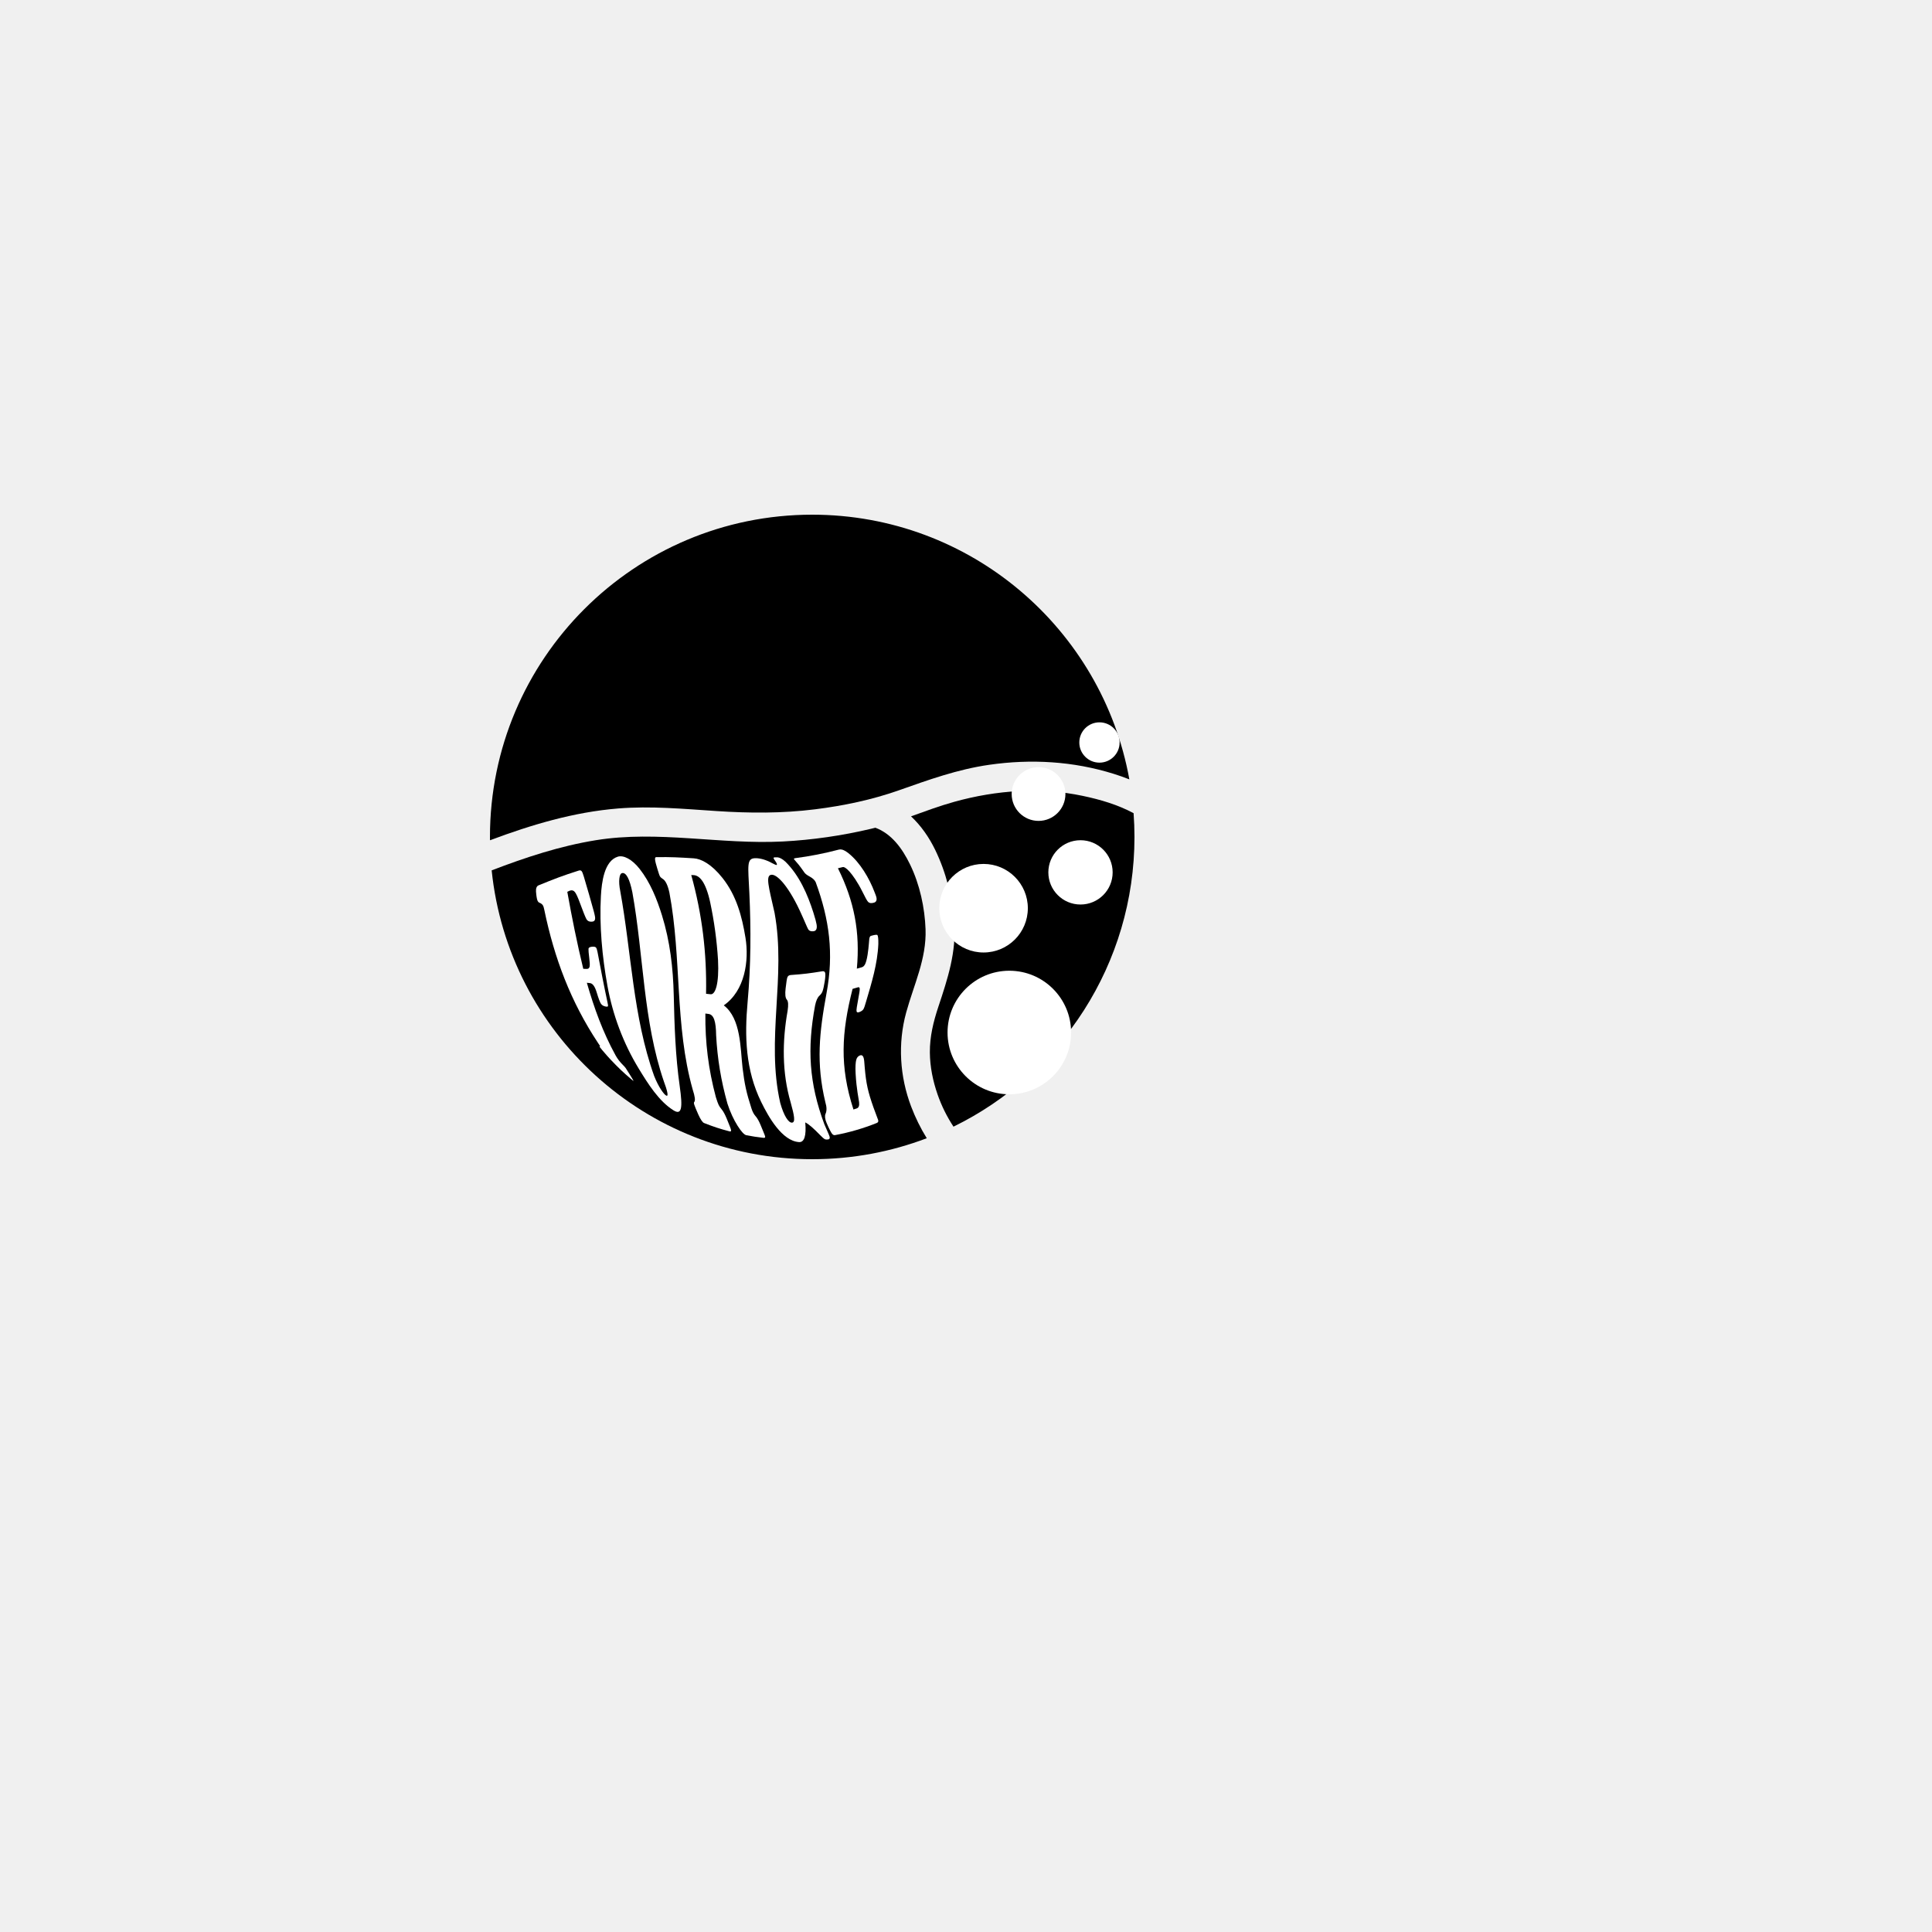
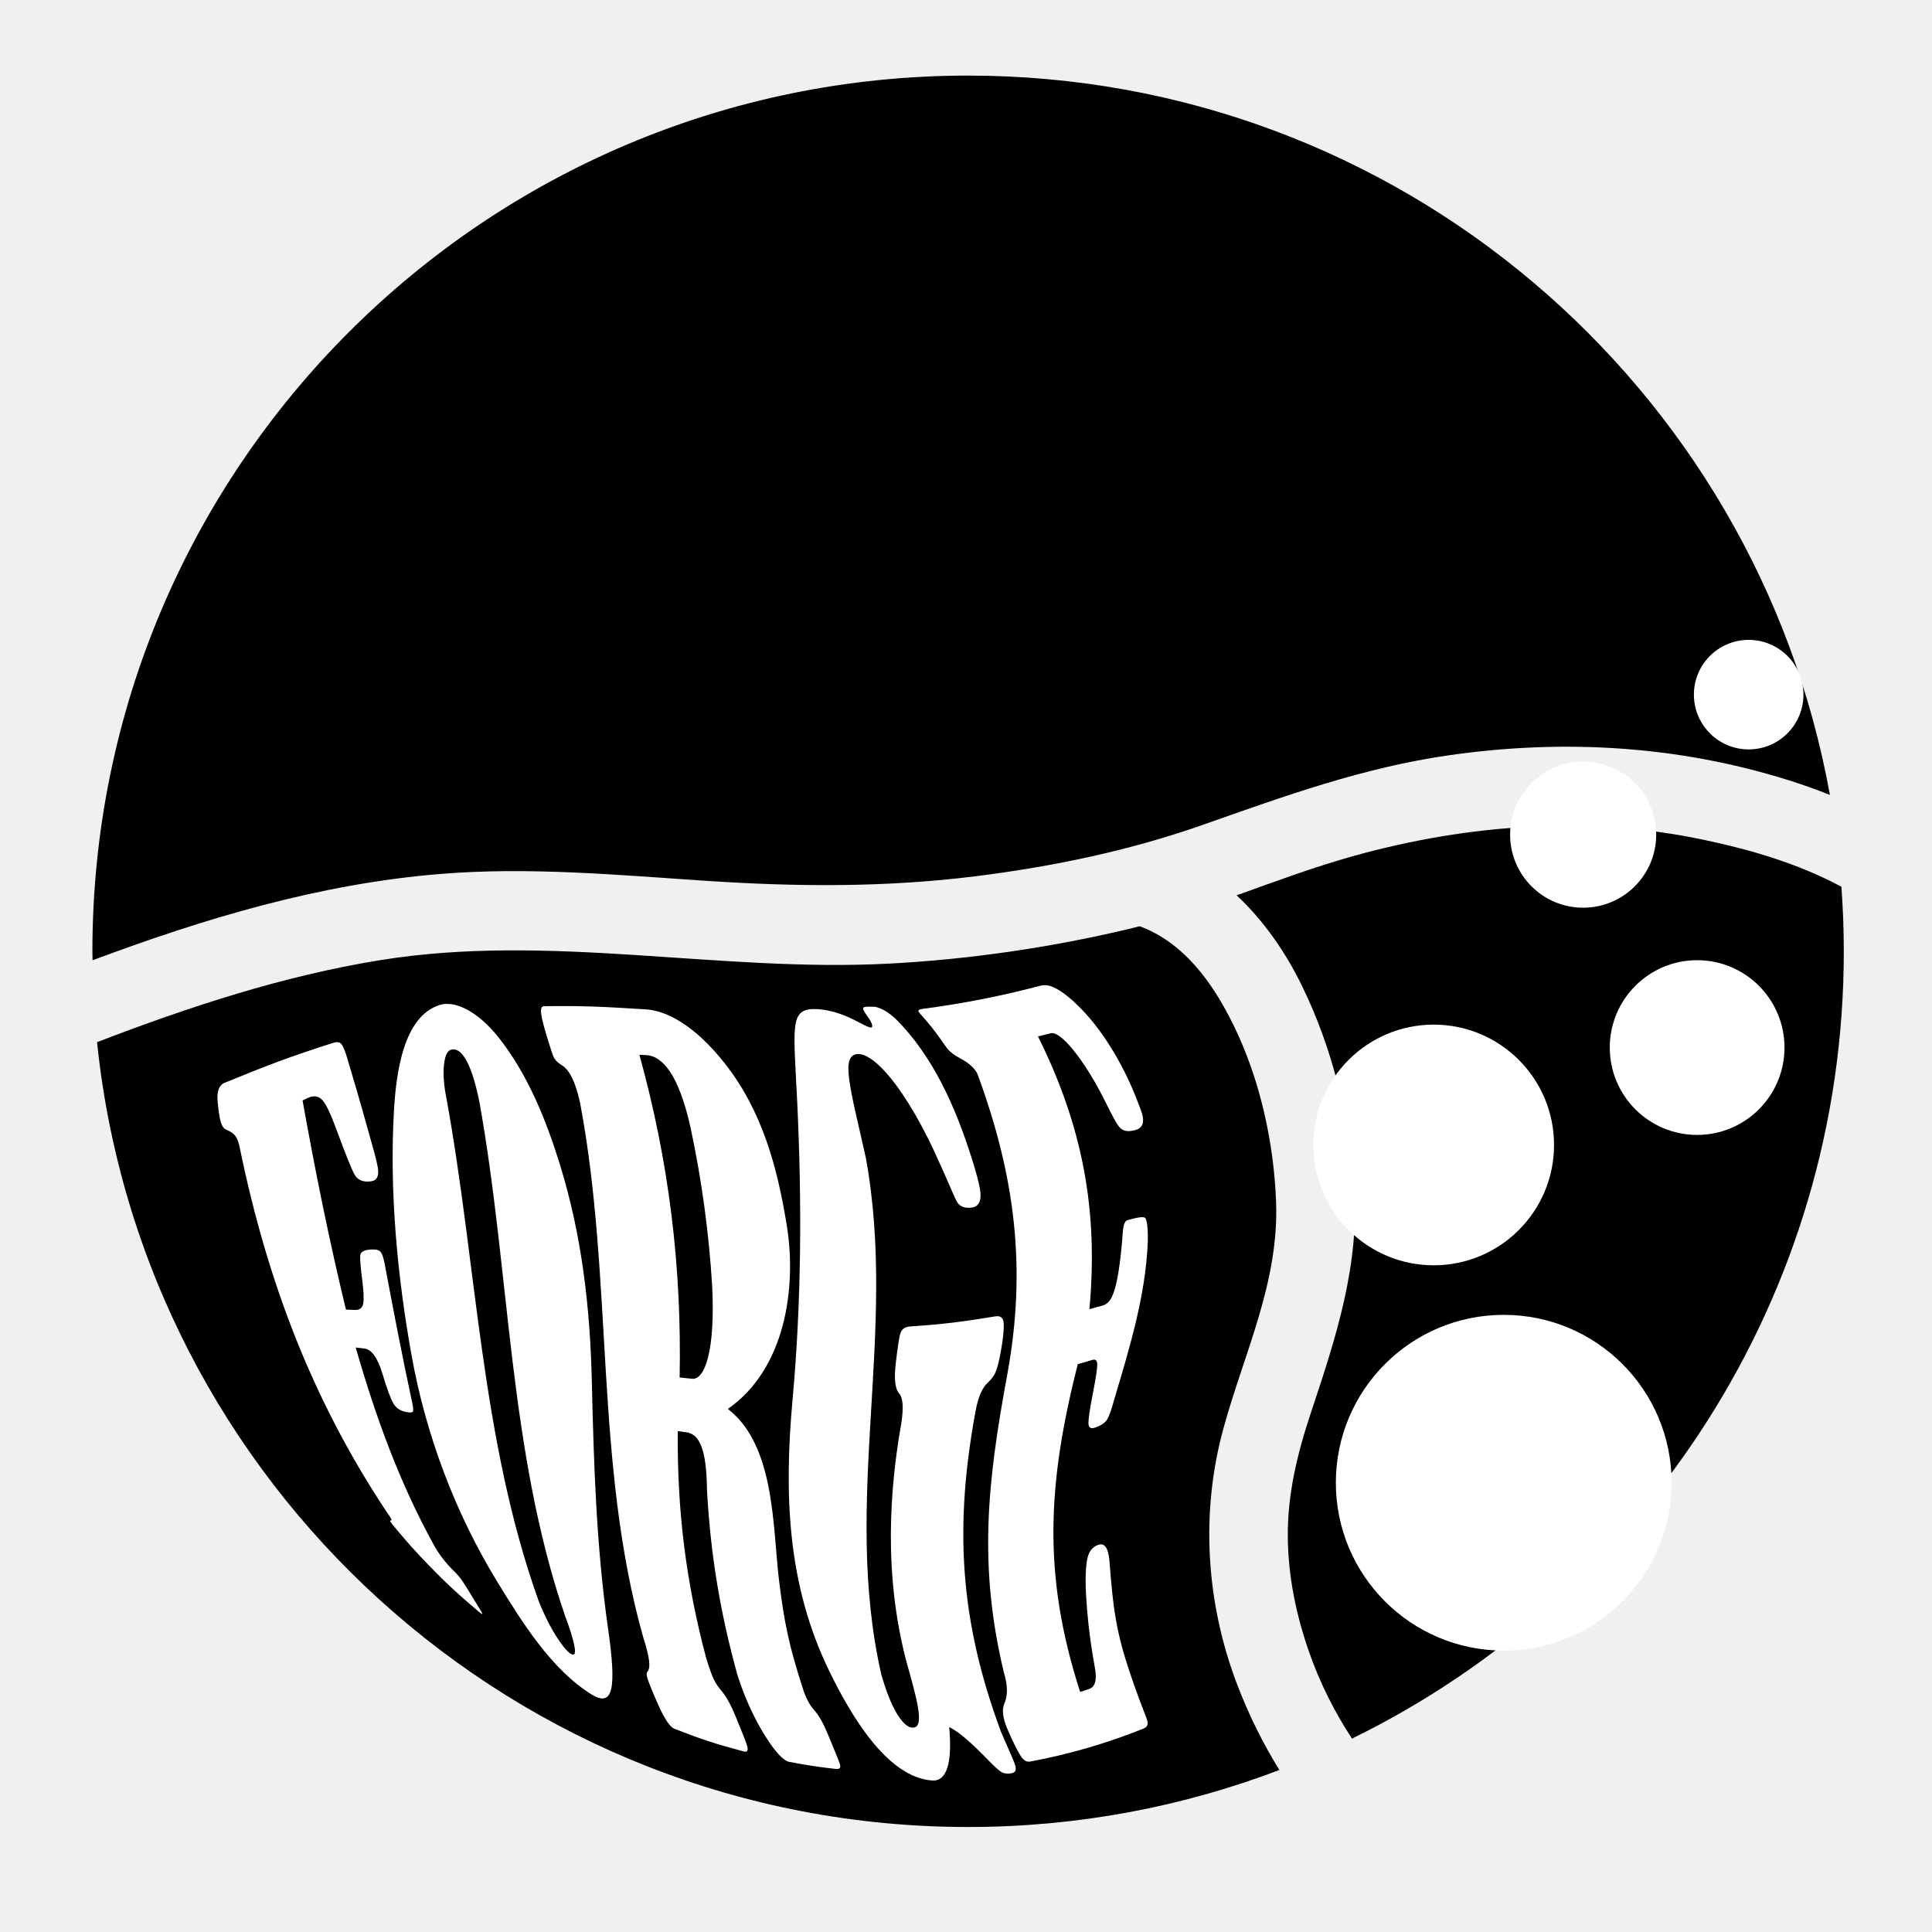
- <svg xmlns="http://www.w3.org/2000/svg" version="1.1" viewBox="0 0 1000 1000" xml:space="preserve">
-   <rect width="1000" height="1000" fill="none" />
-   <g transform="translate(100 100) scale(0.8)">
-     <style type="text/css">
-       .st0{fill:#FFFFFF;}
-     </style>
-     <g id="Layer_2" />
-     <g id="Layer_1">
-       <path d="M608.43,401.13c-10.22-5.48-21.38-8.78-32.99-11.22c-26.94-5.67-55.5-3.79-83.03,3.86c-9.51,2.64-18.72,6.08-27.98,9.4         c6.54,6.09,11.78,13.75,15.64,21.71c7.08,14.58,11,30.49,12.29,46.61c1.55,19.36-4.21,36.76-10.25,54.9         c-3.22,9.68-5.57,19.28-5.49,29.54c0.08,9.33,1.95,18.44,5.01,27.24c2.52,7.24,5.99,14.27,10.27,20.78         C561.24,570.06,609,498.86,609,416.5C609,411.33,608.8,406.2,608.43,401.13z" />
-       <path d="M464.53,590.98c-7.4-19.45-8.74-40.84-3.22-60.94c4.95-18.01,13.21-34.69,12.52-53.78c-0.5-13.93-3.71-28.95-10-41.9         c-5.24-10.81-12.17-19.98-22.47-23.83c-0.92,0.24-1.85,0.47-2.77,0.69c-18.57,4.41-37.99,7.23-57.05,8.22         c-40.38,2.1-80.8-7.35-121.02-0.83c-23.23,3.76-45.5,11.11-67.41,19.52C203.94,543.12,292.66,625,400.5,625         c26.1,0,51.08-4.81,74.11-13.57C470.63,604.98,467.25,598.14,464.53,590.98z" />
+ <svg xmlns="http://www.w3.org/2000/svg" version="1.1" viewBox="170 190 460 460" xml:space="preserve">
+   <style type="text/css">
+     .st0{fill:#FFFFFF;}
+   </style>
+   <g>
+     <path d="M608.43,401.13c-10.22-5.48-21.38-8.78-32.99-11.22c-26.94-5.67-55.5-3.79-83.03,3.86c-9.51,2.64-18.72,6.08-27.98,9.4       c6.54,6.09,11.78,13.75,15.64,21.71c7.08,14.58,11,30.49,12.29,46.61c1.55,19.36-4.21,36.76-10.25,54.9       c-3.22,9.68-5.57,19.28-5.49,29.54c0.08,9.33,1.95,18.44,5.01,27.24c2.52,7.24,5.99,14.27,10.27,20.78       C561.24,570.06,609,498.86,609,416.5C609,411.33,608.8,406.2,608.43,401.13z" />
+     <path d="M464.53,590.98c-7.4-19.45-8.74-40.84-3.22-60.94c4.95-18.01,13.21-34.69,12.52-53.78c-0.5-13.93-3.71-28.95-10-41.9       c-5.24-10.81-12.17-19.98-22.47-23.83c-0.92,0.24-1.85,0.47-2.77,0.69c-18.57,4.41-37.99,7.23-57.05,8.22       c-40.38,2.1-80.8-7.35-121.02-0.83c-23.23,3.76-45.5,11.11-67.41,19.52C203.94,543.12,292.66,625,400.5,625       c26.1,0,51.08-4.81,74.11-13.57C470.63,604.98,467.25,598.14,464.53,590.98z" />
+     <g>
      <g>
-         <g>
-           <path class="st0" d="M254.69,510.84c4.74,16.45,10.35,32.04,18.65,47.09c1.27,2.27,2.8,4.21,4.52,5.92             c0.85,0.83,1.5,1.56,1.96,2.19c0.46,0.63,1.21,1.83,2.27,3.57c1.65,2.7,2.59,4.18,2.72,4.5c0.13,0.32-0.16,0.19-0.85-0.4             c-5.78-4.9-8.55-7.52-13.81-13.06c-0.73-0.77-1.45-1.56-2.16-2.35c-0.71-0.79-1.83-2.05-3.31-3.83c-0.99-1.18-1.55-1.89-1.7-2.12             c-0.15-0.22-0.14-0.32,0.02-0.31c0.23,0.02,0.29-0.14,0.13-0.45c-0.16-0.31-0.57-0.93-1.24-1.87             c-17.66-26.66-28.26-54.82-34.72-86.04c-0.25-1.38-0.58-2.4-1.01-3.05c-0.42-0.65-1.21-1.21-2.32-1.67             c-0.8-0.33-1.35-1.49-1.63-3.49c-0.03-0.21-0.25-1.43-0.41-3.49c-0.17-2.21,0.45-3.67,1.6-4.14c10.29-4.21,15.48-6.22,26.02-9.57             c0.79-0.25,1.39-0.16,1.82,0.28c0.42,0.44,0.94,1.66,1.54,3.74c0.1,0.36,0.25,0.86,0.44,1.52c2.39,7.95,3.58,12.29,5.92,20.67             c0.36,1.32,0.63,2.47,0.8,3.43c0.37,2.05-0.17,3.17-1.6,3.36c-1.91,0.26-3.24-0.31-3.99-1.73c-0.75-1.41-2.15-4.93-4.24-10.6             c-1.27-3.46-2.31-5.69-3.13-6.74c-0.81-1.05-1.84-1.39-3.08-1.02c-0.35,0.1-0.97,0.38-1.86,0.83             c2.99,16.72,6.33,33.29,10.33,49.8c0.85,0.03,1.28,0.05,2.13,0.08c1.12,0.04,1.77-0.45,1.98-1.51c0.2-1.06,0.11-2.91-0.23-5.56             c-0.39-3-0.54-5-0.49-5.87c0.05-0.87,0.93-1.37,2.63-1.45c1.17-0.06,1.94,0.15,2.28,0.63c0.35,0.48,0.66,1.43,0.93,2.86             c2.04,10.85,4.11,21.65,6.43,32.45c0.31,1.34,0.42,2.18,0.32,2.54c-0.11,0.36-0.71,0.42-1.8,0.18c-1.32-0.29-2.27-0.96-2.88-1.98             c-0.6-1.02-1.5-3.39-2.62-7.12c-1.14-3.79-2.58-5.8-4.32-5.99C255.91,510.97,255.5,510.93,254.69,510.84z" />
-           <path class="st0" d="M274.72,429.27c3.62-1.12,9.09,1.53,14.06,7.83c6.87,8.7,11.25,19.56,14.52,30.13             c5.25,16.96,7.2,34.11,7.61,51.62c0.46,19.56,1.06,39.32,3.86,58.86c2.05,14.31,1.29,19.02-4.09,15.63             c-9.44-5.95-16.42-17.13-22.36-26.86c-10-16.37-16.92-34.89-20.31-53.67c-3.4-18.84-5.29-39.04-4.23-58.01             C264.28,445.61,266,431.97,274.72,429.27z M284.15,452.41c-1.8-9-4.12-12.94-6.55-12.54c-1.02,0.16-1.63,1.33-1.88,3.54             c-0.25,2.21-0.07,4.87,0.56,8.01c7.29,39.95,8.2,81.31,21.96,119.74c1.47,3.7,3,6.6,4.42,8.78c1.43,2.18,2.56,3.47,3.35,3.88             c0.89,0.45,1.1-0.23,0.71-2.13c-0.4-1.89-1.13-4.19-2.16-6.89C291.05,535.37,291.49,493.21,284.15,452.41z" />
-           <path class="st0" d="M331.37,530.75c-0.16,18.85,1.93,35.92,6.81,54.17c0.76,2.46,1.38,4.11,1.79,4.97             c0.41,0.86,1.05,1.81,1.93,2.85c1.14,1.35,2.23,3.44,3.35,6.18c1.62,3.98,2.59,6.32,2.73,7.15c0.14,0.83-0.17,1.14-0.91,0.94             c-6.77-1.8-10.09-2.9-16.57-5.43c-0.92-0.36-2.2-2.17-3.71-5.52c-1.45-3.23-2.27-5.35-2.58-6.28c-0.31-0.93-0.32-1.52-0.04-1.77             c0.83-0.98,0.44-3.62-0.97-7.99c-11.77-41.57-7.08-85.16-15.11-127.56c-1.09-4.96-2.58-7.82-4.31-8.82             c-0.88-0.56-1.49-1.12-1.82-1.69c-0.33-0.56-0.86-2.24-1.66-4.86c-1.61-5.25-1.99-7.51-0.77-7.52c9.71-0.14,14.57,0.16,24.3,0.76             c4.84,0.3,11.53,3.75,18.66,12.76c8.99,11.36,12.58,24.8,14.83,38.61c2.43,14.93-0.36,34.29-14.03,43.76             c11.19,8.57,10.69,27.92,12.14,40.4c1.3,10.72,2.47,16.08,5.77,26.32c0.69,2.15,1.59,3.8,2.61,4.94             c1.22,1.36,2.32,3.38,3.38,5.98c1.66,4.08,2.68,6.4,2.84,7.13c0.15,0.73-0.18,1.05-1.02,0.95c-4.49-0.52-6.71-0.86-11.11-1.69             c-1.31-0.25-3.28-2.27-5.72-6.17c-2.44-3.9-4.73-8.7-6.55-14.35c-4.15-14.88-6.46-28.84-7.3-44.26             c-0.11-8.76-1.45-13.28-4.96-13.7C332.56,530.89,332.16,530.84,331.37,530.75z M322.24,441.14c7.05,25.49,10.09,50.4,9.58,76.83             c1.18,0.13,1.78,0.19,2.97,0.31c3.02,0.3,5.55-6.69,4.77-22.17c-0.77-12.56-2.47-25.07-5.09-37.38             c-1.37-6.39-3.2-10.99-4.95-13.58c-1.75-2.59-3.68-3.86-5.72-3.94C323.17,441.17,322.86,441.16,322.24,441.14z" />
-           <path class="st0" d="M396,601.2c0.78,8.59-0.6,12.97-4.05,12.73c-10.95-0.76-19.68-16.17-24.46-25.96             c-10.12-20.71-10.82-42.32-8.78-64.79c2.13-23.46,2.22-46.95,1.12-70.45c-0.85-18.04-1.9-22.43,3.95-22.48             c2.81-0.02,6.57,0.85,11,3.31c1.37,0.73,2.24,1.11,2.63,1.08c0.54-0.04,0.3-1.07-0.91-2.72c-1.11-1.5-1.33-2.12-0.45-2.19             c0.21-0.02,0.31-0.02,0.52-0.04c0.62,0,0.93,0.01,1.56,0.01c1.19,0.12,2.99,0.91,5.11,2.88c8.94,8.89,14.22,20.97,18,32.81             c1.21,3.74,1.84,6.3,2.07,7.63c0.49,2.74-0.19,4.25-1.91,4.49c-1.69,0.23-2.85-0.22-3.53-1.33c-0.67-1.12-2.24-5.17-5.37-11.93             c-4.24-9.15-8.46-15.38-11.38-18.68c-2.92-3.3-5.29-4.7-6.88-4.61c-4.19,0.23-1.89,7.78,1.9,24.64             c7.63,41.63-5.69,81.67,3.67,122.98c2.42,8.67,5.41,12.86,7.57,12.77c2.36-0.1,1.6-4.39-0.82-13.07             c-5.64-19.27-5.47-39.61-1.99-59.23c0.6-3.81,0.45-6.23-0.48-7.27c-1-1.12-1.24-3.54-0.8-7.27c0.48-4.03,0.81-6.49,1.2-7.33             c0.38-0.83,1.1-1.28,2.16-1.35c8.16-0.57,12.23-1.08,20.34-2.41c0.99-0.16,1.61,0.15,1.86,0.94c0.24,0.79,0.2,2.68-0.26,5.65             c-0.48,3.12-0.99,5.2-1.39,6.29c-0.4,1.09-1.06,2.04-1.97,2.86c-1.3,1.16-2.26,3.3-2.88,6.43c-5.18,27.77-3.9,50.11,5.96,76.69             c1.86,4.35,3.1,6.97,3.42,8.07c0.32,1.1,0.01,1.72-0.95,1.87c-0.87,0.14-1.58,0.07-2.12-0.18c-0.54-0.25-1.56-1.11-3.01-2.6             C401.54,605.2,398.44,602.39,396,601.2z" />
-           <path class="st0" d="M417.14,436.76c10.58,21.27,14.42,41.36,12.24,64.95c1.27-0.34,1.9-0.51,3.16-0.87             c0.87-0.24,1.58-0.88,2.12-1.91c0.54-1.03,1.18-3.08,1.67-6.24c0.86-5.59,0.92-9.12,1.1-10.25c0.18-1.13,0.52-1.77,1.02-1.92             c2.48-0.72,3.88-0.91,4.24-0.52c0.35,0.39,0.68,2.3,0.59,5.76c-0.53,12.86-4.35,25.19-7.98,37.43c-0.64,2.31-1.17,3.88-1.64,4.69             c-0.46,0.82-1.42,1.5-2.89,2.01c-0.96,0.34-1.5,0.08-1.6-0.75c-0.1-0.83,0.25-3.38,1.07-7.56c0.75-3.81,1.07-6.12,1-6.91             c-0.08-0.79-0.45-1.09-1.11-0.89c-1.4,0.42-2.11,0.62-3.52,1.02c-7.15,28.21-8.49,50.06,0.57,78.04             c0.85-0.27,1.27-0.41,2.11-0.69c1.3-0.44,1.79-1.75,1.55-3.97c-0.24-2.22-1.68-8.23-2.26-18.59c-0.24-4.35,0-7.29,0.38-8.78             c0.37-1.49,1.18-2.46,2.37-2.93c1.64-0.65,2.5,0.55,2.81,3.61c0.09,0.92,0.19,2.28,0.33,4.08c0.9,10.63,2.12,15.86,5.66,25.93             c1.62,4.58,2.76,7.22,3.03,8.15c0.27,0.93-0.02,1.57-0.91,1.92c-8.55,3.45-17.94,6.19-27.01,7.85c-0.7,0.13-1.35-0.18-1.93-0.93             c-0.59-0.76-1.85-3.02-3.51-6.96c-1.06-2.5-1.26-4.46-0.7-5.83c0.9-1.99,0.83-4.46-0.06-7.41c-6.14-25.44-3.95-45.36,0.75-70.81             c4.7-25.46,1.92-47.4-7.05-71.75c-0.66-1.39-2.03-2.63-4.08-3.72c-1.4-0.75-2.42-1.51-3.05-2.27c-0.63-0.76-1.8-2.69-3.85-5.25             c-1.74-2.17-2.84-3.21-3.04-3.58c-0.2-0.37,0.12-0.59,0.98-0.71c9.37-1.21,18.9-3.09,28.04-5.51c0.69-0.18,1.44-0.17,2.23,0.05             c0.79,0.22,2.17,0.87,3.95,2.26c7.57,6.02,13.56,16.34,16.93,25.25c0.59,1.45,0.94,2.45,1.09,2.98             c0.57,2.04,0.05,3.33-1.45,3.78c-1.69,0.52-2.94,0.37-3.75-0.42c-0.81-0.79-1.95-3.03-3.72-6.58             c-3.18-6.39-6.34-10.79-8.37-13.06c-2.03-2.27-3.55-3.16-4.4-2.95C419,436.31,418.38,436.46,417.14,436.76z" />
-         </g>
+         <path class="st0" d="M254.69,510.84c4.74,16.45,10.35,32.04,18.65,47.09c1.27,2.27,2.8,4.21,4.52,5.92           c0.85,0.83,1.5,1.56,1.96,2.19c0.46,0.63,1.21,1.83,2.27,3.57c1.65,2.7,2.59,4.18,2.72,4.5c0.13,0.32-0.16,0.19-0.85-0.4           c-5.78-4.9-8.55-7.52-13.81-13.06c-0.73-0.77-1.45-1.56-2.16-2.35c-0.71-0.79-1.83-2.05-3.31-3.83c-0.99-1.18-1.55-1.89-1.7-2.12           c-0.15-0.22-0.14-0.32,0.02-0.31c0.23,0.02,0.29-0.14,0.13-0.45c-0.16-0.31-0.57-0.93-1.24-1.87           c-17.66-26.66-28.26-54.82-34.72-86.04c-0.25-1.38-0.58-2.4-1.01-3.05c-0.42-0.65-1.21-1.21-2.32-1.67           c-0.8-0.33-1.35-1.49-1.63-3.49c-0.03-0.21-0.25-1.43-0.41-3.49c-0.17-2.21,0.45-3.67,1.6-4.14c10.29-4.21,15.48-6.22,26.02-9.57           c0.79-0.25,1.39-0.16,1.82,0.28c0.42,0.44,0.94,1.66,1.54,3.74c0.1,0.36,0.25,0.86,0.44,1.52c2.39,7.95,3.58,12.29,5.92,20.67           c0.36,1.32,0.63,2.47,0.8,3.43c0.37,2.05-0.17,3.17-1.6,3.36c-1.91,0.26-3.24-0.31-3.99-1.73c-0.75-1.41-2.15-4.93-4.24-10.6           c-1.27-3.46-2.31-5.69-3.13-6.74c-0.81-1.05-1.84-1.39-3.08-1.02c-0.35,0.1-0.97,0.38-1.86,0.83           c2.99,16.72,6.33,33.29,10.33,49.8c0.85,0.03,1.28,0.05,2.13,0.08c1.12,0.04,1.77-0.45,1.98-1.51c0.2-1.06,0.11-2.91-0.23-5.56           c-0.39-3-0.54-5-0.49-5.87c0.05-0.87,0.93-1.37,2.63-1.45c1.17-0.06,1.94,0.15,2.28,0.63c0.35,0.48,0.66,1.43,0.93,2.86           c2.04,10.85,4.11,21.65,6.43,32.45c0.31,1.34,0.42,2.18,0.32,2.54c-0.11,0.36-0.71,0.42-1.8,0.18c-1.32-0.29-2.27-0.96-2.88-1.98           c-0.6-1.02-1.5-3.39-2.62-7.12c-1.14-3.79-2.58-5.8-4.32-5.99C255.91,510.97,255.5,510.93,254.69,510.84z" />
+         <path class="st0" d="M274.72,429.27c3.62-1.12,9.09,1.53,14.06,7.83c6.87,8.7,11.25,19.56,14.52,30.13           c5.25,16.96,7.2,34.11,7.61,51.62c0.46,19.56,1.06,39.32,3.86,58.86c2.05,14.31,1.29,19.02-4.09,15.63           c-9.44-5.95-16.42-17.13-22.36-26.86c-10-16.37-16.92-34.89-20.31-53.67c-3.4-18.84-5.29-39.04-4.23-58.01           C264.28,445.61,266,431.97,274.72,429.27z M284.15,452.41c-1.8-9-4.12-12.94-6.55-12.54c-1.02,0.16-1.63,1.33-1.88,3.54           c-0.25,2.21-0.07,4.87,0.56,8.01c7.29,39.95,8.2,81.31,21.96,119.74c1.47,3.7,3,6.6,4.42,8.78c1.43,2.18,2.56,3.47,3.35,3.88           c0.89,0.45,1.1-0.23,0.71-2.13c-0.4-1.89-1.13-4.19-2.16-6.89C291.05,535.37,291.49,493.21,284.15,452.41z" />
+         <path class="st0" d="M331.37,530.75c-0.16,18.85,1.93,35.92,6.81,54.17c0.76,2.46,1.38,4.11,1.79,4.97           c0.41,0.86,1.05,1.81,1.93,2.85c1.14,1.35,2.23,3.44,3.35,6.18c1.62,3.98,2.59,6.32,2.73,7.15c0.14,0.83-0.17,1.14-0.91,0.94           c-6.77-1.8-10.09-2.9-16.57-5.43c-0.92-0.36-2.2-2.17-3.71-5.52c-1.45-3.23-2.27-5.35-2.58-6.28c-0.31-0.93-0.32-1.52-0.04-1.77           c0.83-0.98,0.44-3.62-0.97-7.99c-11.77-41.57-7.08-85.16-15.11-127.56c-1.09-4.96-2.58-7.82-4.31-8.82           c-0.88-0.56-1.49-1.12-1.82-1.69c-0.33-0.56-0.86-2.24-1.66-4.86c-1.61-5.25-1.99-7.51-0.77-7.52c9.71-0.14,14.57,0.16,24.3,0.76           c4.84,0.3,11.53,3.75,18.66,12.76c8.99,11.36,12.58,24.8,14.83,38.61c2.43,14.93-0.36,34.29-14.03,43.76           c11.19,8.57,10.69,27.92,12.14,40.4c1.3,10.72,2.47,16.08,5.77,26.32c0.69,2.15,1.59,3.8,2.61,4.94           c1.22,1.36,2.32,3.38,3.38,5.98c1.66,4.08,2.68,6.4,2.84,7.13c0.15,0.73-0.18,1.05-1.02,0.95c-4.49-0.52-6.71-0.86-11.11-1.69           c-1.31-0.25-3.28-2.27-5.72-6.17c-2.44-3.9-4.73-8.7-6.55-14.35c-4.15-14.88-6.46-28.84-7.3-44.26           c-0.11-8.76-1.45-13.28-4.96-13.7C332.56,530.89,332.16,530.84,331.37,530.75z M322.24,441.14c7.05,25.49,10.09,50.4,9.58,76.83           c1.18,0.13,1.78,0.19,2.97,0.31c3.02,0.3,5.55-6.69,4.77-22.17c-0.77-12.56-2.47-25.07-5.09-37.38           c-1.37-6.39-3.2-10.99-4.95-13.58c-1.75-2.59-3.68-3.86-5.72-3.94C323.17,441.17,322.86,441.16,322.24,441.14z" />
+         <path class="st0" d="M396,601.2c0.78,8.59-0.6,12.97-4.05,12.73c-10.95-0.76-19.68-16.17-24.46-25.96           c-10.12-20.71-10.82-42.32-8.78-64.79c2.13-23.46,2.22-46.95,1.12-70.45c-0.85-18.04-1.9-22.43,3.95-22.48           c2.81-0.02,6.57,0.85,11,3.31c1.37,0.73,2.24,1.11,2.63,1.08c0.54-0.04,0.3-1.07-0.91-2.72c-1.11-1.5-1.33-2.12-0.45-2.19           c0.21-0.02,0.31-0.02,0.52-0.04c0.62,0,0.93,0.01,1.56,0.01c1.19,0.12,2.99,0.91,5.11,2.88c8.94,8.89,14.22,20.97,18,32.81           c1.21,3.74,1.84,6.3,2.07,7.63c0.49,2.74-0.19,4.25-1.91,4.49c-1.69,0.23-2.85-0.22-3.53-1.33c-0.67-1.12-2.24-5.17-5.37-11.93           c-4.24-9.15-8.46-15.38-11.38-18.68c-2.92-3.3-5.29-4.7-6.88-4.61c-4.19,0.23-1.89,7.78,1.9,24.64           c7.63,41.63-5.69,81.67,3.67,122.98c2.42,8.67,5.41,12.86,7.57,12.77c2.36-0.1,1.6-4.39-0.82-13.07           c-5.64-19.27-5.47-39.61-1.99-59.23c0.6-3.81,0.45-6.23-0.48-7.27c-1-1.12-1.24-3.54-0.8-7.27c0.48-4.03,0.81-6.49,1.2-7.33           c0.38-0.83,1.1-1.28,2.16-1.35c8.16-0.57,12.23-1.08,20.34-2.41c0.99-0.16,1.61,0.15,1.86,0.94c0.24,0.79,0.2,2.68-0.26,5.65           c-0.48,3.12-0.99,5.2-1.39,6.29c-0.4,1.09-1.06,2.04-1.97,2.86c-1.3,1.16-2.26,3.3-2.88,6.43c-5.18,27.77-3.9,50.11,5.96,76.69           c1.86,4.35,3.1,6.97,3.42,8.07c0.32,1.1,0.01,1.72-0.95,1.87c-0.87,0.14-1.58,0.07-2.12-0.18c-0.54-0.25-1.56-1.11-3.01-2.6           C401.54,605.2,398.44,602.39,396,601.2z" />
+         <path class="st0" d="M417.14,436.76c10.58,21.27,14.42,41.36,12.24,64.95c1.27-0.34,1.9-0.51,3.16-0.87           c0.87-0.24,1.58-0.88,2.12-1.91c0.54-1.03,1.18-3.08,1.67-6.24c0.86-5.59,0.92-9.12,1.1-10.25c0.18-1.13,0.52-1.77,1.02-1.92           c2.48-0.72,3.88-0.91,4.24-0.52c0.35,0.39,0.68,2.3,0.59,5.76c-0.53,12.86-4.35,25.19-7.98,37.43c-0.64,2.31-1.17,3.88-1.64,4.69           c-0.46,0.82-1.42,1.5-2.89,2.01c-0.96,0.34-1.5,0.08-1.6-0.75c-0.1-0.83,0.25-3.38,1.07-7.56c0.75-3.81,1.07-6.12,1-6.91           c-0.08-0.79-0.45-1.09-1.11-0.89c-1.4,0.42-2.11,0.62-3.52,1.02c-7.15,28.21-8.49,50.06,0.57,78.04           c0.85-0.27,1.27-0.41,2.11-0.69c1.3-0.44,1.79-1.75,1.55-3.97c-0.24-2.22-1.68-8.23-2.26-18.59c-0.24-4.35,0-7.29,0.38-8.78           c0.37-1.49,1.18-2.46,2.37-2.93c1.64-0.65,2.5,0.55,2.81,3.61c0.09,0.92,0.19,2.28,0.33,4.08c0.9,10.63,2.12,15.86,5.66,25.93           c1.62,4.58,2.76,7.22,3.03,8.15c0.27,0.93-0.02,1.57-0.91,1.92c-8.55,3.45-17.94,6.19-27.01,7.85c-0.7,0.13-1.35-0.18-1.93-0.93           c-0.59-0.76-1.85-3.02-3.51-6.96c-1.06-2.5-1.26-4.46-0.7-5.83c0.9-1.99,0.83-4.46-0.06-7.41c-6.14-25.44-3.95-45.36,0.75-70.81           c4.7-25.46,1.92-47.4-7.05-71.75c-0.66-1.39-2.03-2.63-4.08-3.72c-1.4-0.75-2.42-1.51-3.05-2.27c-0.63-0.76-1.8-2.69-3.85-5.25           c-1.74-2.17-2.84-3.21-3.04-3.58c-0.2-0.37,0.12-0.59,0.98-0.71c9.37-1.21,18.9-3.09,28.04-5.51c0.69-0.18,1.44-0.17,2.23,0.05           c0.79,0.22,2.17,0.87,3.95,2.26c7.57,6.02,13.56,16.34,16.93,25.25c0.59,1.45,0.94,2.45,1.09,2.98           c0.57,2.04,0.05,3.33-1.45,3.78c-1.69,0.52-2.94,0.37-3.75-0.42c-0.81-0.79-1.95-3.03-3.72-6.58           c-3.18-6.39-6.34-10.79-8.37-13.06c-2.03-2.27-3.55-3.16-4.4-2.95C419,436.31,418.38,436.46,417.14,436.76z" />
      </g>
-       <path d="M274.88,398.08c21.18-1.73,42.42,0.27,63.56,1.66c21.47,1.42,42.55,1.56,63.93-1.12c18.41-2.31,36.62-6.1,54.14-12.27         c19.35-6.82,38-13.58,58.45-16.52c27.1-3.9,54.42-2.34,80.65,5.86c3.3,1.03,6.69,2.22,10.08,3.57         C588.12,281.88,502.94,208,400.5,208C285.35,208,192,301.35,192,416.5c0,0.72,0.02,1.43,0.03,2.14         C218.79,408.64,246.08,400.43,274.88,398.08z" />
-       <circle class="st0" cx="511.36" cy="462.61" r="28.65" />
-       <circle class="st0" cx="546.94" cy="388.73" r="17.39" />
-       <circle class="st0" cx="574.08" cy="439.42" r="20.8" />
-       <circle class="st0" cx="528.03" cy="543.03" r="39.97" />
-       <circle class="st0" cx="586.35" cy="355.39" r="13.04" />
    </g>
+     <path d="M274.88,398.08c21.18-1.73,42.42,0.27,63.56,1.66c21.47,1.42,42.55,1.56,63.93-1.12c18.41-2.31,36.62-6.1,54.14-12.27       c19.35-6.82,38-13.58,58.45-16.52c27.1-3.9,54.42-2.34,80.65,5.86c3.3,1.03,6.69,2.22,10.08,3.57       C588.12,281.88,502.94,208,400.5,208C285.35,208,192,301.35,192,416.5c0,0.72,0.02,1.43,0.03,2.14       C218.79,408.64,246.08,400.43,274.88,398.08z" />
+     <circle class="st0" cx="511.36" cy="462.61" r="28.65" />
+     <circle class="st0" cx="546.94" cy="388.73" r="17.39" />
+     <circle class="st0" cx="574.08" cy="439.42" r="20.8" />
+     <circle class="st0" cx="528.03" cy="543.03" r="39.97" />
+     <circle class="st0" cx="586.35" cy="355.39" r="13.04" />
  </g>
</svg>
